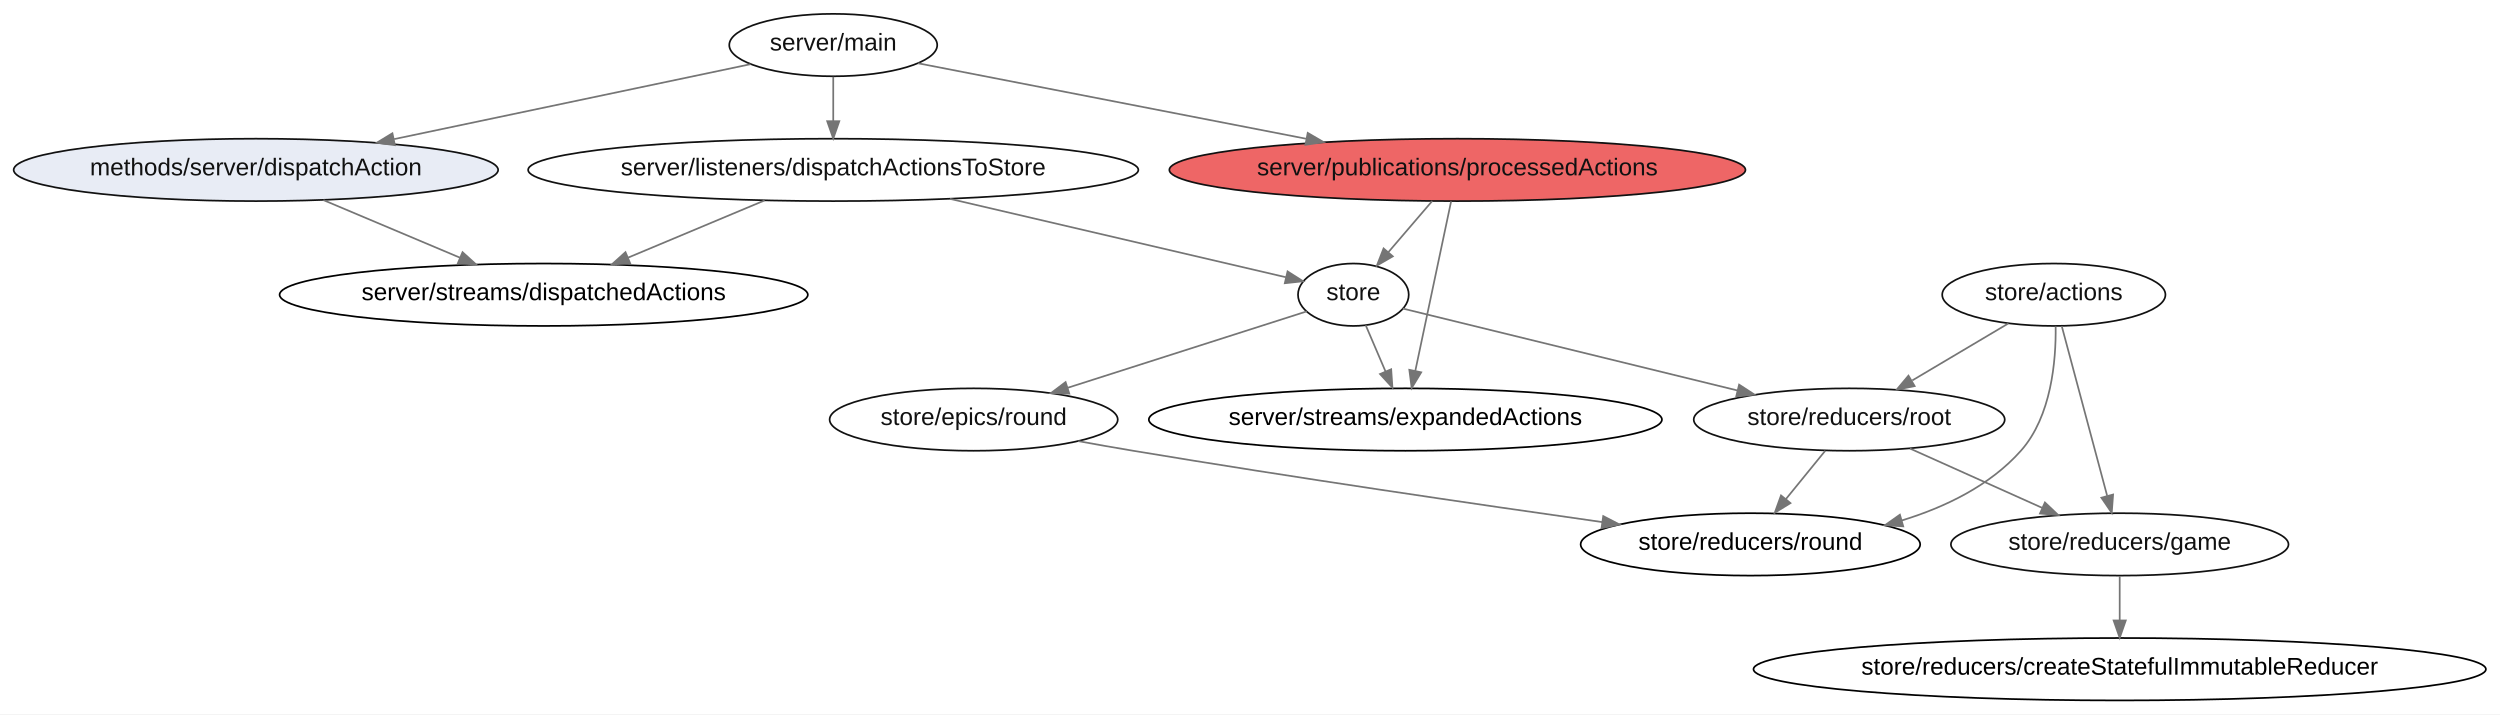
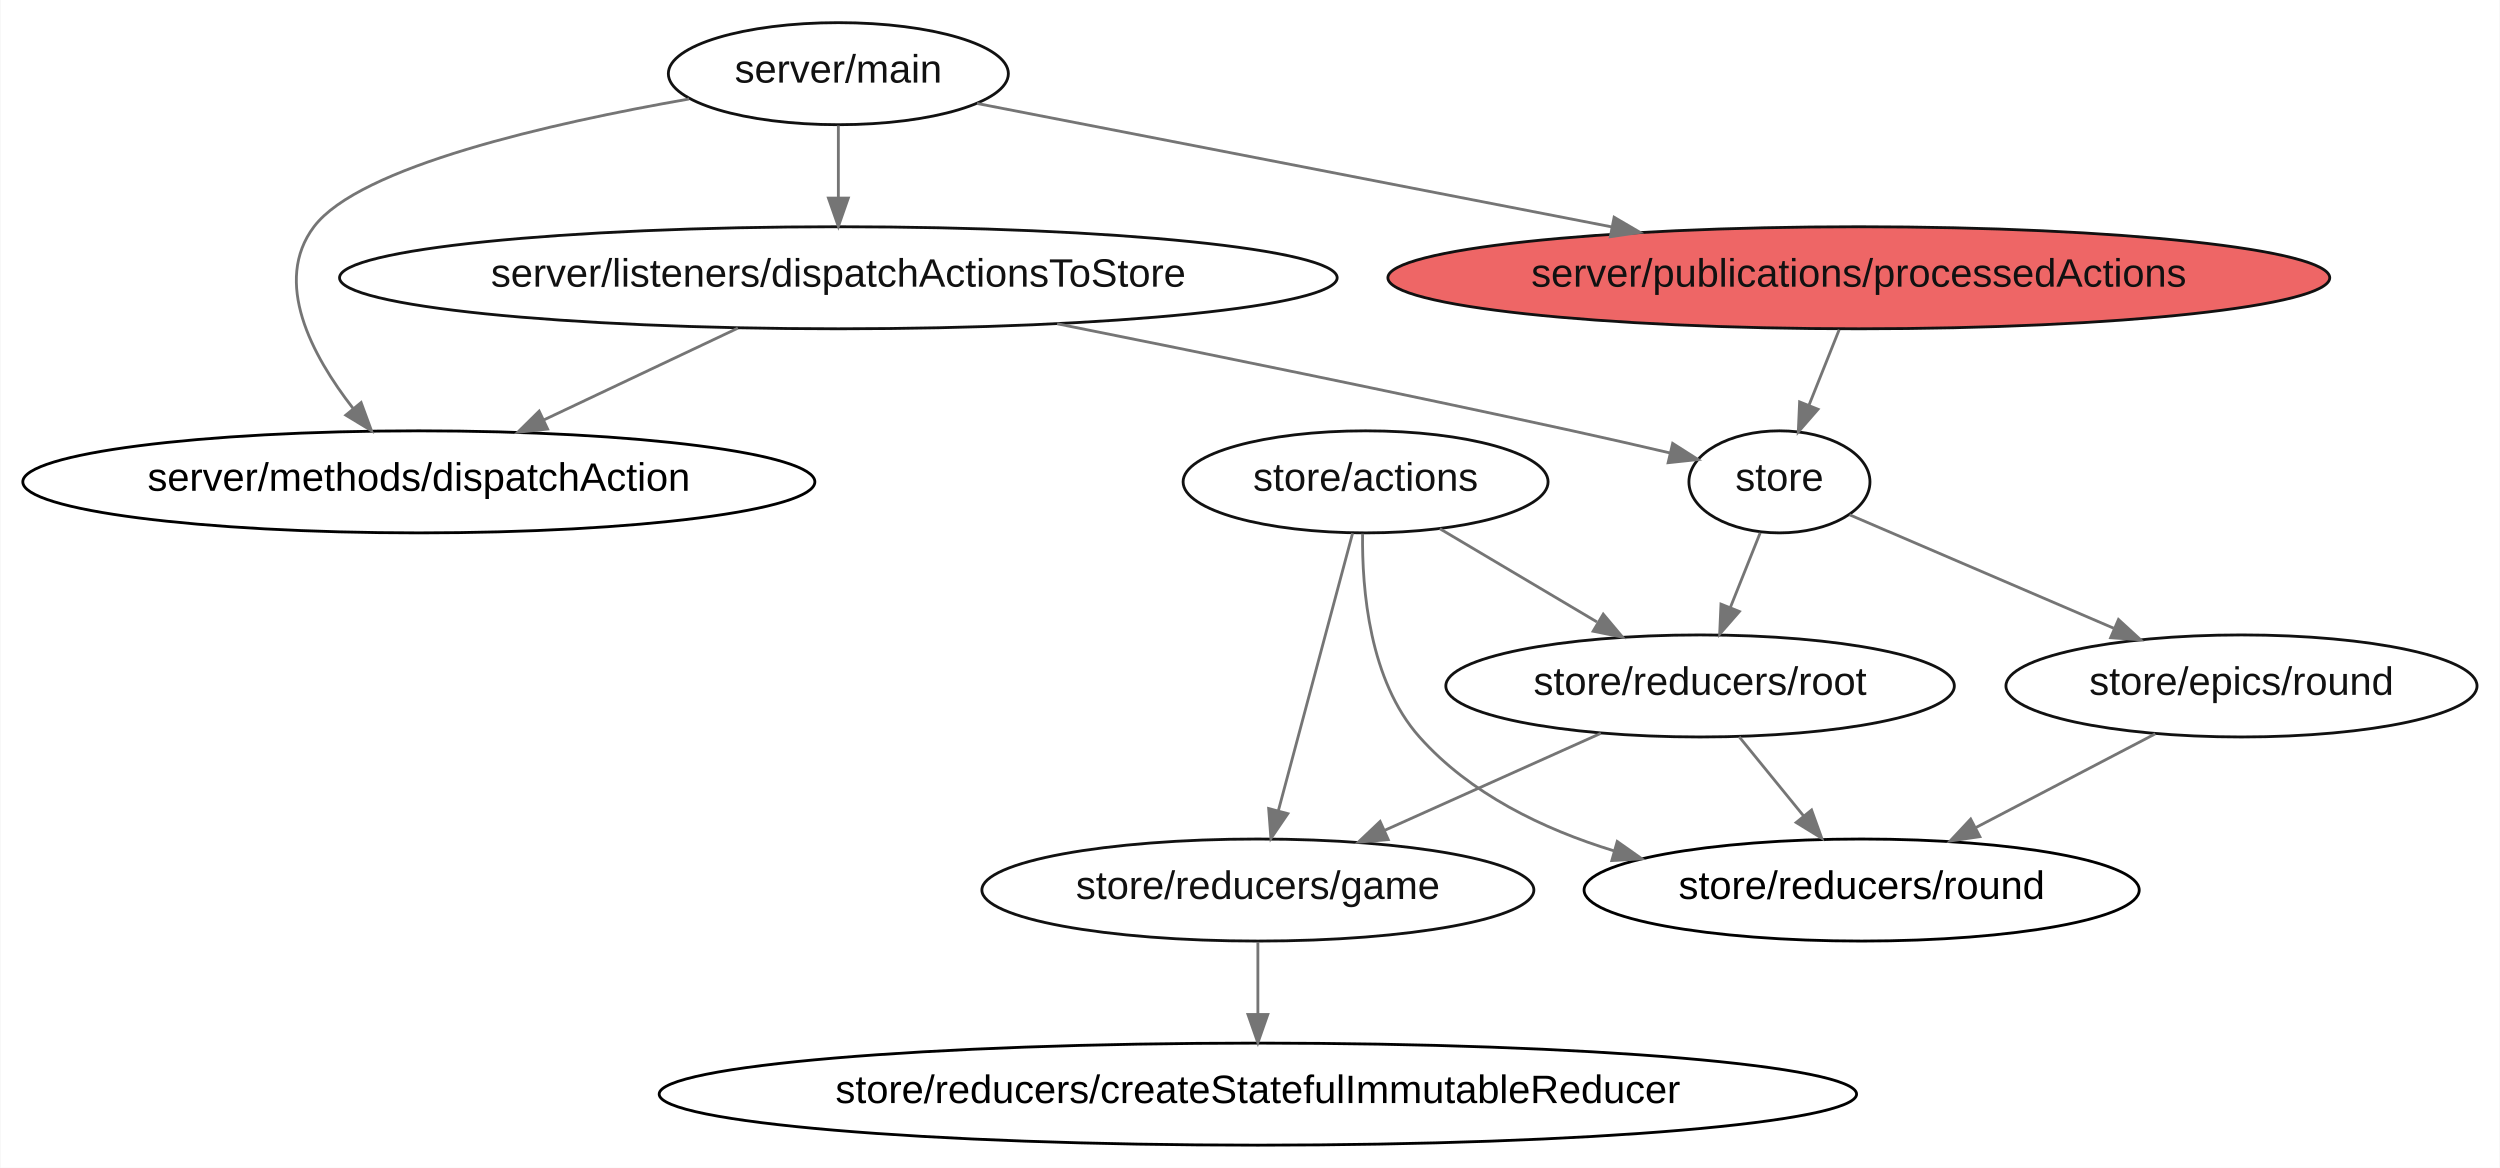
- <svg xmlns="http://www.w3.org/2000/svg" width="1442pt" height="412pt" viewBox="0.00 0.00 1441.95 411.98">
+ <svg xmlns="http://www.w3.org/2000/svg" width="882pt" height="412pt" viewBox="0.00 0.00 881.64 411.98">
  <g id="graph0" class="graph" transform="scale(1 1) rotate(0) translate(7.992 403.992)">
-     <polygon fill="#ffffff" stroke="none" points="-7.992,7.992 -7.992,-403.992 1433.96,-403.992 1433.96,7.992 -7.992,7.992" />
+     <polygon fill="#ffffff" stroke="none" points="-7.992,7.992 -7.992,-403.992 873.647,-403.992 873.647,7.992 -7.992,7.992" />
    <g id="node1" class="node">
-       <ellipse fill="#E8ECF5" stroke="#111111" cx="139.607" cy="-306" rx="139.714" ry="18" />
-       <text text-anchor="middle" x="139.607" y="-302.849" font-family="Arial" font-size="14.00" fill="#111111">methods/server/dispatchAction</text>
+       <ellipse fill="none" stroke="#111111" cx="287.607" cy="-306" rx="175.975" ry="18" />
+       <text text-anchor="middle" x="287.607" y="-302.849" font-family="Arial" font-size="14.00" fill="#111111">server/listeners/dispatchActionsToStore</text>
    </g>
    <g id="node2" class="node">
-       <ellipse fill="none" stroke="#000000" cx="305.607" cy="-234" rx="152.335" ry="18" />
-       <text text-anchor="middle" x="305.607" y="-230.849" font-family="Arial" font-size="14.00" fill="#000000">server/streams/dispatchedActions</text>
+       <ellipse fill="none" stroke="#000000" cx="139.607" cy="-234" rx="139.714" ry="18" />
+       <text text-anchor="middle" x="139.607" y="-230.849" font-family="Arial" font-size="14.00" fill="#000000">server/methods/dispatchAction</text>
    </g>
    <g id="edge1" class="edge">
-       <path fill="none" stroke="#757575" d="M178.526,-288.588C202.064,-278.663 232.265,-265.927 257.318,-255.363" />
-       <polygon fill="#757575" stroke="#757575" points="258.789,-258.541 266.644,-251.43 256.07,-252.091 258.789,-258.541" />
+       <path fill="none" stroke="#757575" d="M252.157,-288.233C231.58,-278.501 205.485,-266.158 183.603,-255.809" />
+       <polygon fill="#757575" stroke="#757575" points="185.048,-252.621 174.512,-251.509 182.055,-258.949 185.048,-252.621" />
    </g>
    <g id="node3" class="node">
-       <ellipse fill="none" stroke="#111111" cx="472.607" cy="-306" rx="175.975" ry="18" />
-       <text text-anchor="middle" x="472.607" y="-302.849" font-family="Arial" font-size="14.00" fill="#111111">server/listeners/dispatchActionsToStore</text>
+       <ellipse fill="none" stroke="#111111" cx="619.607" cy="-234" rx="31.934" ry="18" />
+       <text text-anchor="middle" x="619.607" y="-230.849" font-family="Arial" font-size="14.00" fill="#111111">store</text>
    </g>
    <g id="edge2" class="edge">
-       <path fill="none" stroke="#757575" d="M433.03,-288.411C409.425,-278.516 379.272,-265.878 354.225,-255.379" />
-       <polygon fill="#757575" stroke="#757575" points="355.475,-252.108 344.899,-251.47 352.769,-258.564 355.475,-252.108" />
+       <path fill="none" stroke="#757575" d="M364.786,-289.773C416.343,-279.461 485.628,-265.337 546.607,-252 557.8,-249.552 569.928,-246.777 581.025,-244.189" />
+       <polygon fill="#757575" stroke="#757575" points="581.933,-247.572 590.87,-241.881 580.335,-240.756 581.933,-247.572" />
+     </g>
+     <g id="node8" class="node">
+       <ellipse fill="none" stroke="#111111" cx="591.607" cy="-162" rx="89.697" ry="18" />
+       <text text-anchor="middle" x="591.607" y="-158.849" font-family="Arial" font-size="14.00" fill="#111111">store/reducers/root</text>
+     </g>
+     <g id="edge15" class="edge">
+       <path fill="none" stroke="#757575" d="M612.829,-216.055C609.677,-208.176 605.853,-198.617 602.324,-189.794" />
+       <polygon fill="#757575" stroke="#757575" points="605.481,-188.26 598.517,-180.275 598.981,-190.86 605.481,-188.26" />
+     </g>
+     <g id="node10" class="node">
+       <ellipse fill="none" stroke="#111111" cx="782.607" cy="-162" rx="83.097" ry="18" />
+       <text text-anchor="middle" x="782.607" y="-158.849" font-family="Arial" font-size="14.00" fill="#111111">store/epics/round</text>
+     </g>
+     <g id="edge14" class="edge">
+       <path fill="none" stroke="#757575" d="M644.363,-222.369C669.034,-211.773 707.478,-195.264 737.569,-182.342" />
+       <polygon fill="#757575" stroke="#757575" points="739.209,-185.446 747.017,-178.284 736.447,-179.014 739.209,-185.446" />
    </g>
    <g id="node4" class="node">
-       <ellipse fill="none" stroke="#111111" cx="772.607" cy="-234" rx="31.934" ry="18" />
-       <text text-anchor="middle" x="772.607" y="-230.849" font-family="Arial" font-size="14.00" fill="#111111">store</text>
+       <ellipse fill="none" stroke="#111111" cx="287.607" cy="-378" rx="59.977" ry="18" />
+       <text text-anchor="middle" x="287.607" y="-374.849" font-family="Arial" font-size="14.00" fill="#111111">server/main</text>
    </g>
    <g id="edge3" class="edge">
-       <path fill="none" stroke="#757575" d="M539.933,-289.291C599.607,-275.367 684.668,-255.519 733.699,-244.079" />
-       <polygon fill="#757575" stroke="#757575" points="734.649,-247.451 743.592,-241.77 733.059,-240.634 734.649,-247.451" />
+       <path fill="none" stroke="#757575" d="M287.607,-359.697C287.607,-351.983 287.607,-342.712 287.607,-334.112" />
+       <polygon fill="#757575" stroke="#757575" points="291.107,-334.104 287.607,-324.104 284.107,-334.104 291.107,-334.104" />
+     </g>
+     <g id="edge4" class="edge">
+       <path fill="none" stroke="#757575" d="M234.939,-369.074C186.087,-360.519 118.594,-345.211 102.607,-324 88.043,-304.677 101.737,-278.788 116.412,-259.915" />
+       <polygon fill="#757575" stroke="#757575" points="119.243,-261.983 122.904,-252.041 113.842,-257.53 119.243,-261.983" />
+     </g>
+     <g id="node5" class="node">
+       <ellipse fill="#ee6666" stroke="#111111" cx="647.607" cy="-306" rx="166.139" ry="18" />
+       <text text-anchor="middle" x="647.607" y="-302.849" font-family="Arial" font-size="14.00" fill="#111111">server/publications/processedActions</text>
+     </g>
+     <g id="edge5" class="edge">
+       <path fill="none" stroke="#757575" d="M336.533,-367.487C393.885,-356.335 490.014,-337.643 560.26,-323.984" />
+       <polygon fill="#757575" stroke="#757575" points="561.281,-327.351 570.429,-322.007 559.944,-320.48 561.281,-327.351" />
+     </g>
+     <g id="edge6" class="edge">
+       <path fill="none" stroke="#757575" d="M640.685,-287.697C637.485,-279.696 633.615,-270.02 630.069,-261.155" />
+       <polygon fill="#757575" stroke="#757575" points="633.219,-259.607 626.256,-251.622 626.72,-262.207 633.219,-259.607" />
+     </g>
+     <g id="node6" class="node">
+       <ellipse fill="none" stroke="#111111" cx="473.607" cy="-234" rx="64.379" ry="18" />
+       <text text-anchor="middle" x="473.607" y="-230.849" font-family="Arial" font-size="14.00" fill="#111111">store/actions</text>
    </g>
    <g id="node7" class="node">
-       <ellipse fill="none" stroke="#000000" cx="802.607" cy="-162" rx="147.97" ry="18" />
-       <text text-anchor="middle" x="802.607" y="-158.849" font-family="Arial" font-size="14.00" fill="#000000">server/streams/expandedActions</text>
+       <ellipse fill="none" stroke="#111111" cx="435.607" cy="-90" rx="97.365" ry="18" />
+       <text text-anchor="middle" x="435.607" y="-86.849" font-family="Arial" font-size="14.00" fill="#111111">store/reducers/game</text>
    </g>
-     <g id="edge18" class="edge">
-       <path fill="none" stroke="#757575" d="M779.716,-216.411C783.127,-208.454 787.297,-198.722 791.14,-189.756" />
-       <polygon fill="#757575" stroke="#757575" points="794.407,-191.017 795.13,-180.447 787.973,-188.259 794.407,-191.017" />
-     </g>
-     <g id="node10" class="node">
-       <ellipse fill="none" stroke="#111111" cx="1058.61" cy="-162" rx="89.697" ry="18" />
-       <text text-anchor="middle" x="1058.61" y="-158.849" font-family="Arial" font-size="14.00" fill="#111111">store/reducers/root</text>
-     </g>
-     <g id="edge17" class="edge">
-       <path fill="none" stroke="#757575" d="M801.075,-226.032C845.777,-215.091 933.572,-193.603 994.132,-178.781" />
-       <polygon fill="#757575" stroke="#757575" points="995.1,-182.147 1003.98,-176.37 993.436,-175.348 995.1,-182.147" />
-     </g>
-     <g id="node12" class="node">
-       <ellipse fill="none" stroke="#111111" cx="553.607" cy="-162" rx="83.097" ry="18" />
-       <text text-anchor="middle" x="553.607" y="-158.849" font-family="Arial" font-size="14.00" fill="#111111">store/epics/round</text>
-     </g>
-     <g id="edge16" class="edge">
-       <path fill="none" stroke="#757575" d="M745.753,-224.417C711.561,-213.488 651.665,-194.343 607.812,-180.326" />
-       <polygon fill="#757575" stroke="#757575" points="608.747,-176.95 598.156,-177.239 606.615,-183.618 608.747,-176.95" />
-     </g>
-     <g id="node5" class="node">
-       <ellipse fill="none" stroke="#111111" cx="472.607" cy="-378" rx="59.977" ry="18" />
-       <text text-anchor="middle" x="472.607" y="-374.849" font-family="Arial" font-size="14.00" fill="#111111">server/main</text>
-     </g>
-     <g id="edge4" class="edge">
-       <path fill="none" stroke="#757575" d="M424.896,-366.971C371.294,-355.703 283.42,-337.231 219.34,-323.761" />
-       <polygon fill="#757575" stroke="#757575" points="219.775,-320.276 209.269,-321.644 218.335,-327.126 219.775,-320.276" />
-     </g>
-     <g id="edge5" class="edge">
-       <path fill="none" stroke="#757575" d="M472.607,-359.697C472.607,-351.983 472.607,-342.712 472.607,-334.112" />
-       <polygon fill="#757575" stroke="#757575" points="476.107,-334.104 472.607,-324.104 469.107,-334.104 476.107,-334.104" />
-     </g>
-     <g id="node6" class="node">
-       <ellipse fill="#ee6666" stroke="#111111" cx="832.607" cy="-306" rx="166.139" ry="18" />
-       <text text-anchor="middle" x="832.607" y="-302.849" font-family="Arial" font-size="14.00" fill="#111111">server/publications/processedActions</text>
-     </g>
-     <g id="edge6" class="edge">
-       <path fill="none" stroke="#757575" d="M521.533,-367.487C578.885,-356.335 675.014,-337.643 745.26,-323.984" />
-       <polygon fill="#757575" stroke="#757575" points="746.281,-327.351 755.429,-322.007 744.944,-320.48 746.281,-327.351" />
+     <g id="edge7" class="edge">
+       <path fill="none" stroke="#757575" d="M469.023,-215.871C462.518,-191.564 450.544,-146.819 442.836,-118.013" />
+       <polygon fill="#757575" stroke="#757575" points="446.173,-116.945 440.207,-108.189 439.411,-118.754 446.173,-116.945" />
    </g>
    <g id="edge8" class="edge">
-       <path fill="none" stroke="#757575" d="M818.082,-288.055C810.496,-279.204 801.091,-268.231 792.806,-258.566" />
-       <polygon fill="#757575" stroke="#757575" points="795.34,-256.144 786.175,-250.829 790.025,-260.7 795.34,-256.144" />
-     </g>
-     <g id="edge7" class="edge">
-       <path fill="none" stroke="#757575" d="M828.988,-287.871C823.853,-263.564 814.399,-218.819 808.314,-190.013" />
-       <polygon fill="#757575" stroke="#757575" points="811.73,-189.25 806.238,-180.189 804.881,-190.697 811.73,-189.25" />
-     </g>
-     <g id="node8" class="node">
-       <ellipse fill="none" stroke="#111111" cx="1176.61" cy="-234" rx="64.379" ry="18" />
-       <text text-anchor="middle" x="1176.61" y="-230.849" font-family="Arial" font-size="14.00" fill="#111111">store/actions</text>
+       <path fill="none" stroke="#757575" d="M499.795,-217.465C516.1,-207.792 537.307,-195.212 555.231,-184.579" />
+       <polygon fill="#757575" stroke="#757575" points="557.447,-187.334 564.262,-179.222 553.876,-181.313 557.447,-187.334" />
    </g>
    <g id="node9" class="node">
-       <ellipse fill="none" stroke="#111111" cx="1214.61" cy="-90" rx="97.365" ry="18" />
-       <text text-anchor="middle" x="1214.61" y="-86.849" font-family="Arial" font-size="14.00" fill="#111111">store/reducers/game</text>
+       <ellipse fill="none" stroke="#000000" cx="648.607" cy="-90" rx="97.923" ry="18" />
+       <text text-anchor="middle" x="648.607" y="-86.849" font-family="Arial" font-size="14.00" fill="#000000">store/reducers/round</text>
    </g>
    <g id="edge9" class="edge">
-       <path fill="none" stroke="#757575" d="M1181.19,-215.871C1187.7,-191.564 1199.67,-146.819 1207.38,-118.013" />
-       <polygon fill="#757575" stroke="#757575" points="1210.8,-118.754 1210.01,-108.189 1204.04,-116.945 1210.8,-118.754" />
+       <path fill="none" stroke="#757575" d="M472.546,-215.712C472.298,-195.966 474.969,-163.836 492.607,-144 510.387,-124.003 536.005,-111.544 561.357,-103.783" />
+       <polygon fill="#757575" stroke="#757575" points="562.379,-107.131 571.043,-101.033 560.467,-100.398 562.379,-107.131" />
+     </g>
+     <g id="node11" class="node">
+       <ellipse fill="none" stroke="#000000" cx="435.607" cy="-18" rx="211.215" ry="18" />
+       <text text-anchor="middle" x="435.607" y="-14.849" font-family="Arial" font-size="14.00" fill="#000000">store/reducers/createStatefulImmutableReducer</text>
+     </g>
+     <g id="edge11" class="edge">
+       <path fill="none" stroke="#757575" d="M435.607,-71.697C435.607,-63.983 435.607,-54.712 435.607,-46.112" />
+       <polygon fill="#757575" stroke="#757575" points="439.107,-46.104 435.607,-36.104 432.107,-46.104 439.107,-46.104" />
+     </g>
+     <g id="edge12" class="edge">
+       <path fill="none" stroke="#757575" d="M556.597,-145.291C534.075,-135.184 504.598,-121.957 480.378,-111.09" />
+       <polygon fill="#757575" stroke="#757575" points="481.596,-107.8 471.039,-106.899 478.73,-114.186 481.596,-107.8" />
+     </g>
+     <g id="edge13" class="edge">
+       <path fill="none" stroke="#757575" d="M605.405,-144.055C612.234,-135.668 620.615,-125.376 628.171,-116.096" />
+       <polygon fill="#757575" stroke="#757575" points="630.94,-118.24 634.54,-108.275 625.511,-113.82 630.94,-118.24" />
    </g>
    <g id="edge10" class="edge">
-       <path fill="none" stroke="#757575" d="M1150.42,-217.465C1134.11,-207.792 1112.91,-195.212 1094.98,-184.579" />
-       <polygon fill="#757575" stroke="#757575" points="1096.34,-181.313 1085.95,-179.222 1092.77,-187.334 1096.34,-181.313" />
-     </g>
-     <g id="node11" class="node">
-       <ellipse fill="none" stroke="#000000" cx="1001.61" cy="-90" rx="97.923" ry="18" />
-       <text text-anchor="middle" x="1001.61" y="-86.849" font-family="Arial" font-size="14.00" fill="#000000">store/reducers/round</text>
-     </g>
-     <g id="edge11" class="edge">
-       <path fill="none" stroke="#757575" d="M1177.67,-215.712C1177.92,-195.966 1175.24,-163.836 1157.61,-144 1139.83,-124.003 1114.21,-111.544 1088.86,-103.783" />
-       <polygon fill="#757575" stroke="#757575" points="1089.75,-100.398 1079.17,-101.033 1087.83,-107.131 1089.75,-100.398" />
-     </g>
-     <g id="node13" class="node">
-       <ellipse fill="none" stroke="#000000" cx="1214.61" cy="-18" rx="211.215" ry="18" />
-       <text text-anchor="middle" x="1214.61" y="-14.849" font-family="Arial" font-size="14.00" fill="#000000">store/reducers/createStatefulImmutableReducer</text>
-     </g>
-     <g id="edge13" class="edge">
-       <path fill="none" stroke="#757575" d="M1214.61,-71.697C1214.61,-63.983 1214.61,-54.712 1214.61,-46.112" />
-       <polygon fill="#757575" stroke="#757575" points="1218.11,-46.104 1214.61,-36.104 1211.11,-46.104 1218.11,-46.104" />
-     </g>
-     <g id="edge14" class="edge">
-       <path fill="none" stroke="#757575" d="M1093.62,-145.291C1116.14,-135.184 1145.62,-121.957 1169.84,-111.09" />
-       <polygon fill="#757575" stroke="#757575" points="1171.48,-114.186 1179.17,-106.899 1168.62,-107.8 1171.48,-114.186" />
-     </g>
-     <g id="edge15" class="edge">
-       <path fill="none" stroke="#757575" d="M1044.81,-144.055C1037.98,-135.668 1029.6,-125.376 1022.04,-116.096" />
-       <polygon fill="#757575" stroke="#757575" points="1024.7,-113.82 1015.67,-108.275 1019.27,-118.24 1024.7,-113.82" />
-     </g>
-     <g id="edge12" class="edge">
-       <path fill="none" stroke="#757575" d="M613.929,-149.542C624.476,-147.628 635.353,-145.71 645.607,-144 737.88,-128.611 843.979,-113.095 916.177,-102.864" />
-       <polygon fill="#757575" stroke="#757575" points="916.723,-106.322 926.134,-101.456 915.743,-99.391 916.723,-106.322" />
+       <path fill="none" stroke="#757575" d="M752.2,-145.116C733.451,-135.321 709.186,-122.646 688.854,-112.025" />
+       <polygon fill="#757575" stroke="#757575" points="690.307,-108.835 679.823,-107.307 687.066,-115.039 690.307,-108.835" />
    </g>
  </g>
</svg>
